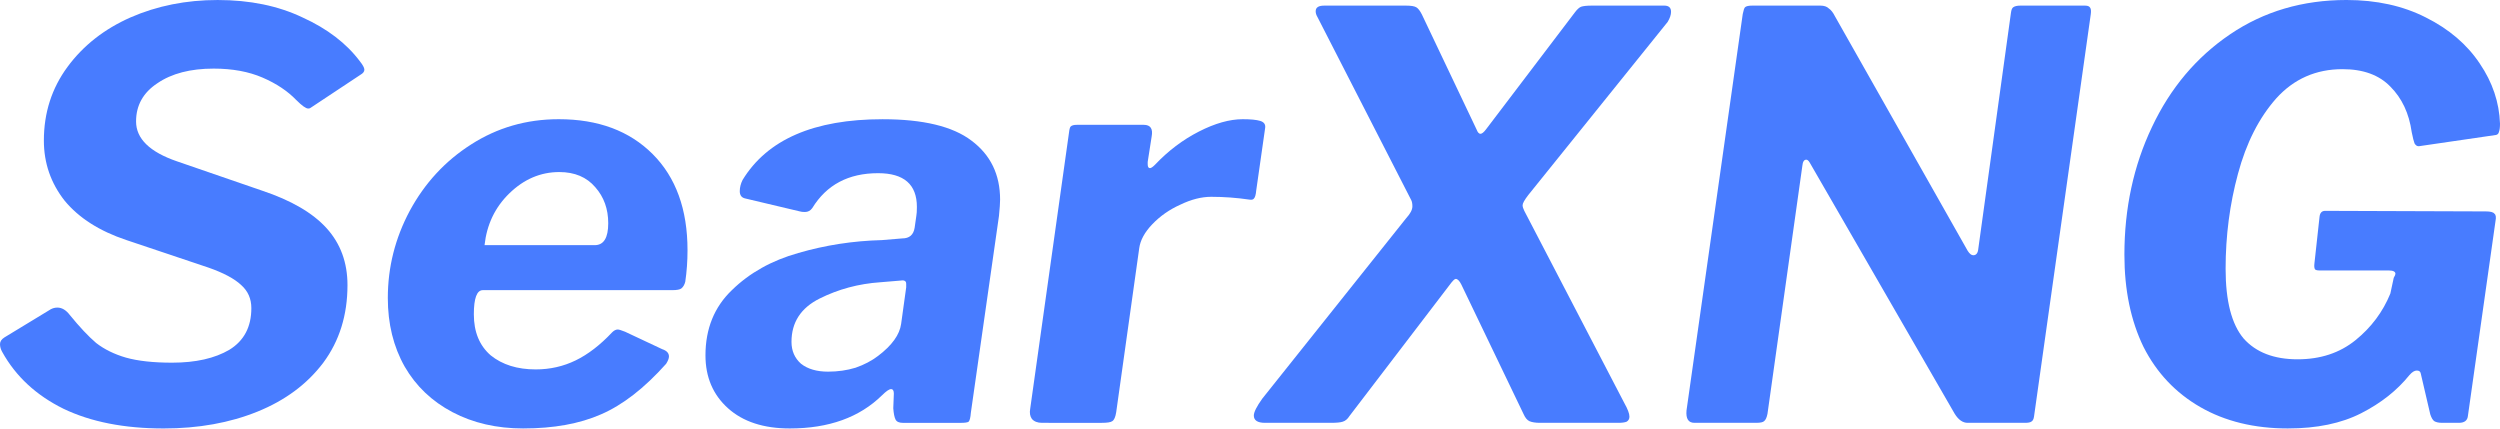
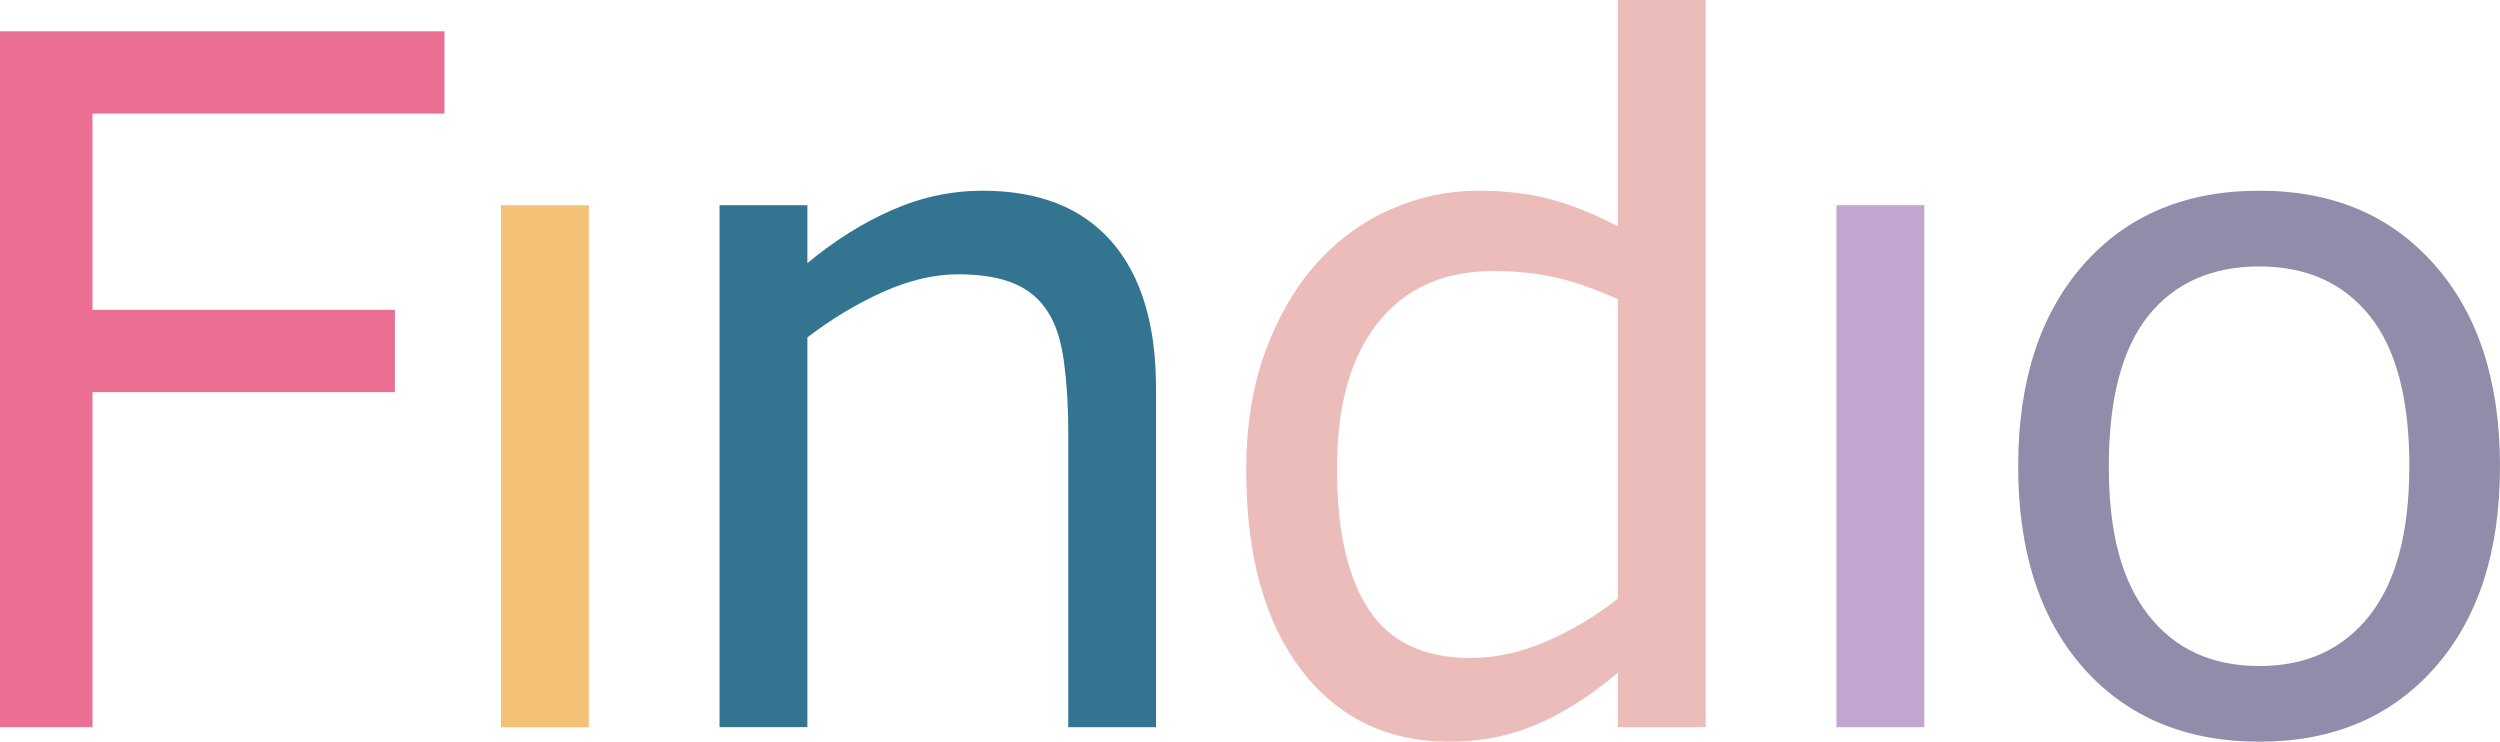
- <svg xmlns="http://www.w3.org/2000/svg" id="svg8" version="1.1" viewBox="0 0 225.869 38.71" height="38.71mm" width="225.869mm">
-   <defs id="defs2" />
-   <g transform="translate(-4.020089,-7.482607)" id="layer1">
-     <g transform="translate(-25.70238,-86.17857)" style="font-style:normal;font-weight:normal;font-size:50.8px;line-height:1.25;font-family:sans-serif;fill:#487cff;fill-opacity:1;stroke:none;stroke-width:0.265" id="text884" aria-label="SearXNG">
-       <path id="path886" style="font-style:normal;font-variant:normal;font-weight:normal;font-stretch:normal;font-size:50.8px;font-family:'Libre Franklin';-inkscape-font-specification:'Libre Franklin';fill:#487cff;fill-opacity:1;stroke-width:0.265" d="m 56.494,102.704 q -1.168,-1.219 -3.048,-2.032 -1.88,-0.813 -4.42,-0.813 -3.15,0 -5.08,1.321 -1.93,1.27 -1.93,3.454 0,2.337 3.708,3.607 l 7.671,2.642 q 3.962,1.321 5.842,3.404 1.88,2.083 1.88,5.131 0,4.064 -2.184,7.01 -2.184,2.896 -5.944,4.42 -3.759,1.524 -8.484,1.524 -5.334,0 -9.042,-1.778 -3.708,-1.829 -5.537,-5.131 -0.203,-0.356 -0.203,-0.711 0,-0.356 0.406,-0.61 l 4.013,-2.438 q 0.356,-0.254 0.762,-0.254 0.61,0 1.118,0.66 1.321,1.626 2.388,2.54 1.118,0.864 2.692,1.321 1.626,0.457 4.166,0.457 3.2,0 5.182,-1.168 1.981,-1.219 1.981,-3.759 0,-1.27 -0.914,-2.083 -0.914,-0.864 -2.946,-1.575 l -7.417,-2.489 q -3.658,-1.219 -5.588,-3.556 -1.88,-2.388 -1.88,-5.436 0,-3.759 2.134,-6.655 2.134,-2.896 5.69,-4.47 3.607,-1.575 7.874,-1.575 4.369,0 7.671,1.575 3.353,1.524 5.182,3.962 0.406,0.508 0.406,0.762 0,0.254 -0.356,0.457 l -4.521,2.997 q -0.051,0.051 -0.203,0.051 -0.305,0 -1.067,-0.762 z" />
-       <path id="path888" style="font-style:normal;font-variant:normal;font-weight:normal;font-stretch:normal;font-size:50.8px;font-family:'Libre Franklin';-inkscape-font-specification:'Libre Franklin';fill:#487cff;fill-opacity:1;stroke-width:0.265" d="m 77.004,132.371 q -3.607,0 -6.401,-1.473 -2.794,-1.473 -4.318,-4.115 -1.524,-2.692 -1.524,-6.198 0,-4.166 1.981,-7.874 2.032,-3.759 5.537,-5.994 3.556,-2.286 7.925,-2.286 5.334,0 8.484,3.15 3.15,3.15 3.15,8.687 0,1.473 -0.203,2.845 -0.102,0.406 -0.356,0.61 -0.203,0.152 -0.813,0.152 h -17.12 q -0.813,0 -0.813,2.184 0,2.388 1.524,3.708 1.575,1.27 4.064,1.27 1.93,0 3.607,-0.813 1.676,-0.813 3.302,-2.54 0.254,-0.254 0.508,-0.254 0.152,0 0.66,0.203 l 3.353,1.575 q 0.61,0.203 0.61,0.66 0,0.254 -0.254,0.66 -2.946,3.302 -5.893,4.572 -2.896,1.27 -7.01,1.27 z m 6.452,-16.561 q 1.219,0 1.219,-1.981 0,-1.93 -1.168,-3.251 -1.168,-1.372 -3.251,-1.372 -2.54,0 -4.521,1.93 -1.93,1.88 -2.235,4.674 z" />
-       <path id="path890" style="font-style:normal;font-variant:normal;font-weight:normal;font-stretch:normal;font-size:50.8px;font-family:'Libre Franklin';-inkscape-font-specification:'Libre Franklin';fill:#487cff;fill-opacity:1;stroke-width:0.265" d="m 109.411,129.374 q -3.048,2.997 -8.331,2.997 -3.556,0 -5.588,-1.829 -2.032,-1.829 -2.032,-4.775 0,-3.607 2.388,-5.893 2.388,-2.337 5.994,-3.353 3.658,-1.067 7.569,-1.168 l 1.829,-0.152 q 0.965,0 1.118,-0.965 l 0.152,-1.067 q 0.051,-0.254 0.051,-0.813 0,-3.048 -3.505,-3.048 -4.013,0 -5.944,3.15 -0.254,0.356 -0.66,0.356 -0.305,0 -0.457,-0.051 l -4.928,-1.168 q -0.508,-0.102 -0.508,-0.66 0,-0.508 0.254,-1.016 3.353,-5.486 12.649,-5.486 5.486,0 8.026,1.93 2.591,1.93 2.591,5.334 0,0.457 -0.102,1.473 l -2.54,17.78 q -0.051,0.66 -0.203,0.813 -0.152,0.102 -0.711,0.102 h -5.232 q -0.508,0 -0.66,-0.305 -0.152,-0.305 -0.203,-1.016 l 0.051,-1.321 q 0,-0.406 -0.254,-0.406 -0.254,0 -0.813,0.559 z m 2.184,-9.754 v -0.305 q 0,-0.203 -0.102,-0.254 -0.102,-0.102 -0.406,-0.051 l -1.829,0.152 q -2.946,0.203 -5.486,1.473 -2.54,1.27 -2.54,3.912 0,1.219 0.864,1.981 0.914,0.711 2.438,0.711 1.321,0 2.489,-0.356 1.168,-0.406 2.032,-1.067 1.88,-1.422 2.083,-2.896 z" />
-       <path id="path892" style="font-style:normal;font-variant:normal;font-weight:normal;font-stretch:normal;font-size:50.8px;font-family:'Libre Franklin';-inkscape-font-specification:'Libre Franklin';fill:#487cff;fill-opacity:1;stroke-width:0.265" d="m 123.864,131.863 q -0.61,0 -0.914,-0.356 -0.254,-0.356 -0.152,-0.914 l 3.505,-24.943 q 0.051,-0.457 0.152,-0.559 0.152,-0.152 0.559,-0.152 h 6.045 q 0.914,0 0.711,1.067 l -0.356,2.286 v 0.203 q 0,0.356 0.203,0.356 0.152,0 0.457,-0.305 1.778,-1.88 3.962,-2.997 2.184,-1.118 3.962,-1.118 1.067,0 1.575,0.152 0.508,0.152 0.457,0.61 l -0.813,5.69 q -0.051,0.559 -0.203,0.711 -0.102,0.152 -0.406,0.102 -1.727,-0.254 -3.454,-0.254 -1.321,0 -2.794,0.711 -1.473,0.66 -2.54,1.778 -1.016,1.067 -1.168,2.134 l -2.083,14.834 q -0.102,0.66 -0.356,0.813 -0.203,0.152 -0.965,0.152 z" />
-       <path id="path894" style="font-style:normal;font-variant:normal;font-weight:normal;font-stretch:normal;font-size:50.8px;font-family:'Libre Franklin';-inkscape-font-specification:'Libre Franklin';fill:#487cff;fill-opacity:1;stroke-width:0.265" d="m 176.481,130.085 q 0.457,0.813 0.457,1.219 0,0.305 -0.254,0.457 -0.254,0.102 -0.762,0.102 h -7.061 q -0.61,0 -0.965,-0.152 -0.305,-0.152 -0.508,-0.61 l -5.639,-11.735 q -0.254,-0.508 -0.508,-0.508 -0.152,0 -0.559,0.559 l -9.042,11.836 q -0.254,0.406 -0.61,0.508 -0.305,0.102 -1.067,0.102 h -5.944 q -1.016,0 -1.016,-0.66 0,-0.457 0.762,-1.524 l 13.005,-16.307 q 0.559,-0.61 0.559,-1.067 0,-0.356 -0.102,-0.559 l -8.484,-16.561 q -0.152,-0.254 -0.152,-0.508 0,-0.508 0.762,-0.508 h 7.417 q 0.66,0 0.914,0.152 0.254,0.152 0.508,0.66 l 4.928,10.363 q 0.152,0.406 0.356,0.406 0.203,0 0.508,-0.406 l 8.026,-10.566 q 0.305,-0.406 0.559,-0.508 0.305,-0.102 0.965,-0.102 h 6.553 q 0.61,0 0.61,0.559 0,0.406 -0.305,0.914 l -12.598,15.646 q -0.508,0.66 -0.508,0.914 0,0.203 0.152,0.508 z" />
-       <path id="path896" style="font-style:normal;font-variant:normal;font-weight:normal;font-stretch:normal;font-size:50.8px;font-family:'Libre Franklin';-inkscape-font-specification:'Libre Franklin';fill:#487cff;fill-opacity:1;stroke-width:0.265" d="m 218.113,94.169 q 0.356,0 0.457,0.203 0.102,0.152 0.051,0.559 l -5.131,36.373 q -0.051,0.356 -0.254,0.457 -0.152,0.102 -0.559,0.102 h -5.182 q -0.66,0 -1.168,-0.813 l -13.106,-22.708 q -0.152,-0.254 -0.305,-0.254 -0.305,0 -0.356,0.559 l -3.15,22.403 q -0.102,0.508 -0.305,0.66 -0.152,0.152 -0.711,0.152 h -5.588 q -0.813,0 -0.711,-1.118 l 5.08,-35.814 q 0.102,-0.508 0.203,-0.61 0.152,-0.152 0.66,-0.152 h 6.147 q 0.508,0 0.762,0.254 0.305,0.203 0.559,0.711 l 11.989,21.184 q 0.254,0.406 0.508,0.406 0.406,0 0.457,-0.61 l 2.946,-21.285 q 0.051,-0.406 0.203,-0.508 0.203,-0.152 0.66,-0.152 z" />
-       <path id="path898" style="font-style:normal;font-variant:normal;font-weight:normal;font-stretch:normal;font-size:50.8px;font-family:'Libre Franklin';-inkscape-font-specification:'Libre Franklin';fill:#487cff;fill-opacity:1;stroke-width:0.265" d="m 236.44,132.371 q -4.572,0 -7.925,-1.93 -3.353,-1.93 -5.131,-5.436 -1.727,-3.556 -1.727,-8.331 0,-6.299 2.489,-11.532 2.489,-5.283 7.061,-8.382 4.572,-3.099 10.516,-3.099 4.064,0 7.163,1.575 3.15,1.575 4.877,4.166 1.727,2.54 1.829,5.436 0,0.508 -0.102,0.762 -0.051,0.203 -0.254,0.254 l -6.96,1.016 h -0.051 q -0.203,0 -0.356,-0.254 -0.102,-0.254 -0.254,-1.016 -0.356,-2.54 -1.93,-4.115 -1.524,-1.575 -4.318,-1.575 -3.607,0 -5.994,2.642 -2.337,2.642 -3.454,6.807 -1.118,4.115 -1.118,8.585 0,4.369 1.626,6.299 1.676,1.88 4.877,1.88 3.099,0 5.232,-1.727 2.134,-1.727 3.15,-4.216 l 0.305,-1.422 q 0.152,-0.254 0.152,-0.356 0,-0.305 -0.61,-0.305 h -6.248 q -0.305,0 -0.406,-0.102 -0.102,-0.152 -0.051,-0.559 l 0.457,-4.166 q 0.051,-0.559 0.508,-0.559 l 14.529,0.051 q 0.61,0 0.762,0.203 0.203,0.152 0.102,0.66 l -2.489,17.577 q -0.051,0.66 -0.813,0.66 h -1.524 q -0.457,0 -0.711,-0.152 -0.203,-0.152 -0.356,-0.61 l -0.864,-3.708 q -0.051,-0.254 -0.356,-0.254 -0.305,0 -0.66,0.406 -1.676,2.083 -4.369,3.454 -2.692,1.372 -6.604,1.372 z" />
+ <svg xmlns="http://www.w3.org/2000/svg" id="Layer_1" class="whoogle-svg" data-name="Layer 1" viewBox="0 0 386.71 114.73">
+   <defs>
+     <style>
+       .cls-1 {
+         fill: #ebbcba;
+       }
+ 
+       .cls-2 {
+         fill: #eb6f92;
+       }
+ 
+       .cls-3 {
+         fill: #f5c176;
+       }
+ 
+       .cls-4 {
+         fill: #908ca9;
+       }
+ 
+       .cls-5 {
+         fill: #c1a7d0;
+       }
+ 
+       .cls-6 {
+         fill: #337590;
+       }
+     </style>
+   </defs>
+   <g id="Layer_1-2" data-name="Layer 1">
+     <g>
+       <path class="cls-2" d="m68.75,17.57H14.31v30.36h46.77v12.72H14.31v51.83H0V4.84h68.75v12.72Z" />
+       <path class="cls-3" d="m91.08,112.49h-13.59V31.74h13.59v80.75Z" />
+       <path class="cls-6" d="m178.83,112.49h-13.59v-45.98c0-3.71-.22-7.19-.65-10.45-.43-3.25-1.23-5.79-2.39-7.63-1.21-2.02-2.94-3.53-5.21-4.52-2.27-.99-5.21-1.48-8.82-1.48s-7.59.92-11.64,2.75c-4.05,1.83-7.93,4.17-11.64,7.01v60.29h-13.59V31.74h13.59v8.96c4.24-3.52,8.63-6.26,13.16-8.24,4.53-1.98,9.18-2.96,13.95-2.96,8.72,0,15.37,2.63,19.95,7.88,4.58,5.25,6.87,12.82,6.87,22.7v52.41Z" />
+       <path class="cls-1" d="m263.84,112.49h-13.59v-8.46c-3.9,3.37-7.98,6-12.22,7.88s-8.84,2.82-13.81,2.82c-9.64,0-17.29-3.71-22.95-11.13-5.66-7.42-8.5-17.71-8.5-30.87,0-6.84.98-12.94,2.93-18.29,1.95-5.35,4.59-9.9,7.92-13.66,3.28-3.66,7.1-6.46,11.46-8.39,4.36-1.93,8.88-2.89,13.55-2.89,4.24,0,8,.45,11.28,1.34,3.28.89,6.72,2.28,10.34,4.16V0h13.59v112.49Zm-13.59-19.88v-46.34c-3.67-1.64-6.94-2.77-9.83-3.4-2.89-.63-6.05-.94-9.47-.94-7.62,0-13.54,2.65-17.78,7.95-4.24,5.3-6.36,12.82-6.36,22.55s1.64,16.88,4.92,21.87,8.53,7.48,15.76,7.48c3.86,0,7.76-.86,11.71-2.57,3.95-1.71,7.64-3.91,11.06-6.61Z" />
+       <path class="cls-5" d="m297.66,112.49h-13.59V31.74h13.59v80.75Z" />
+       <path class="cls-4" d="m386.71,72.15c0,13.16-3.37,23.54-10.12,31.16-6.75,7.62-15.79,11.42-27.11,11.42s-20.49-3.81-27.22-11.42c-6.72-7.61-10.08-18-10.08-31.16s3.36-23.55,10.08-31.19c6.72-7.64,15.8-11.46,27.22-11.46s20.36,3.82,27.11,11.46c6.75,7.64,10.12,18.04,10.12,31.19Zm-14.02,0c0-10.46-2.05-18.23-6.15-23.31-4.1-5.08-9.78-7.63-17.06-7.63s-13.1,2.54-17.17,7.63c-4.07,5.09-6.11,12.86-6.11,23.31s2.05,17.8,6.15,23.03c4.1,5.23,9.81,7.84,17.13,7.84s12.9-2.59,17.02-7.77c4.12-5.18,6.18-12.88,6.18-23.1Z" />
    </g>
  </g>
</svg>
